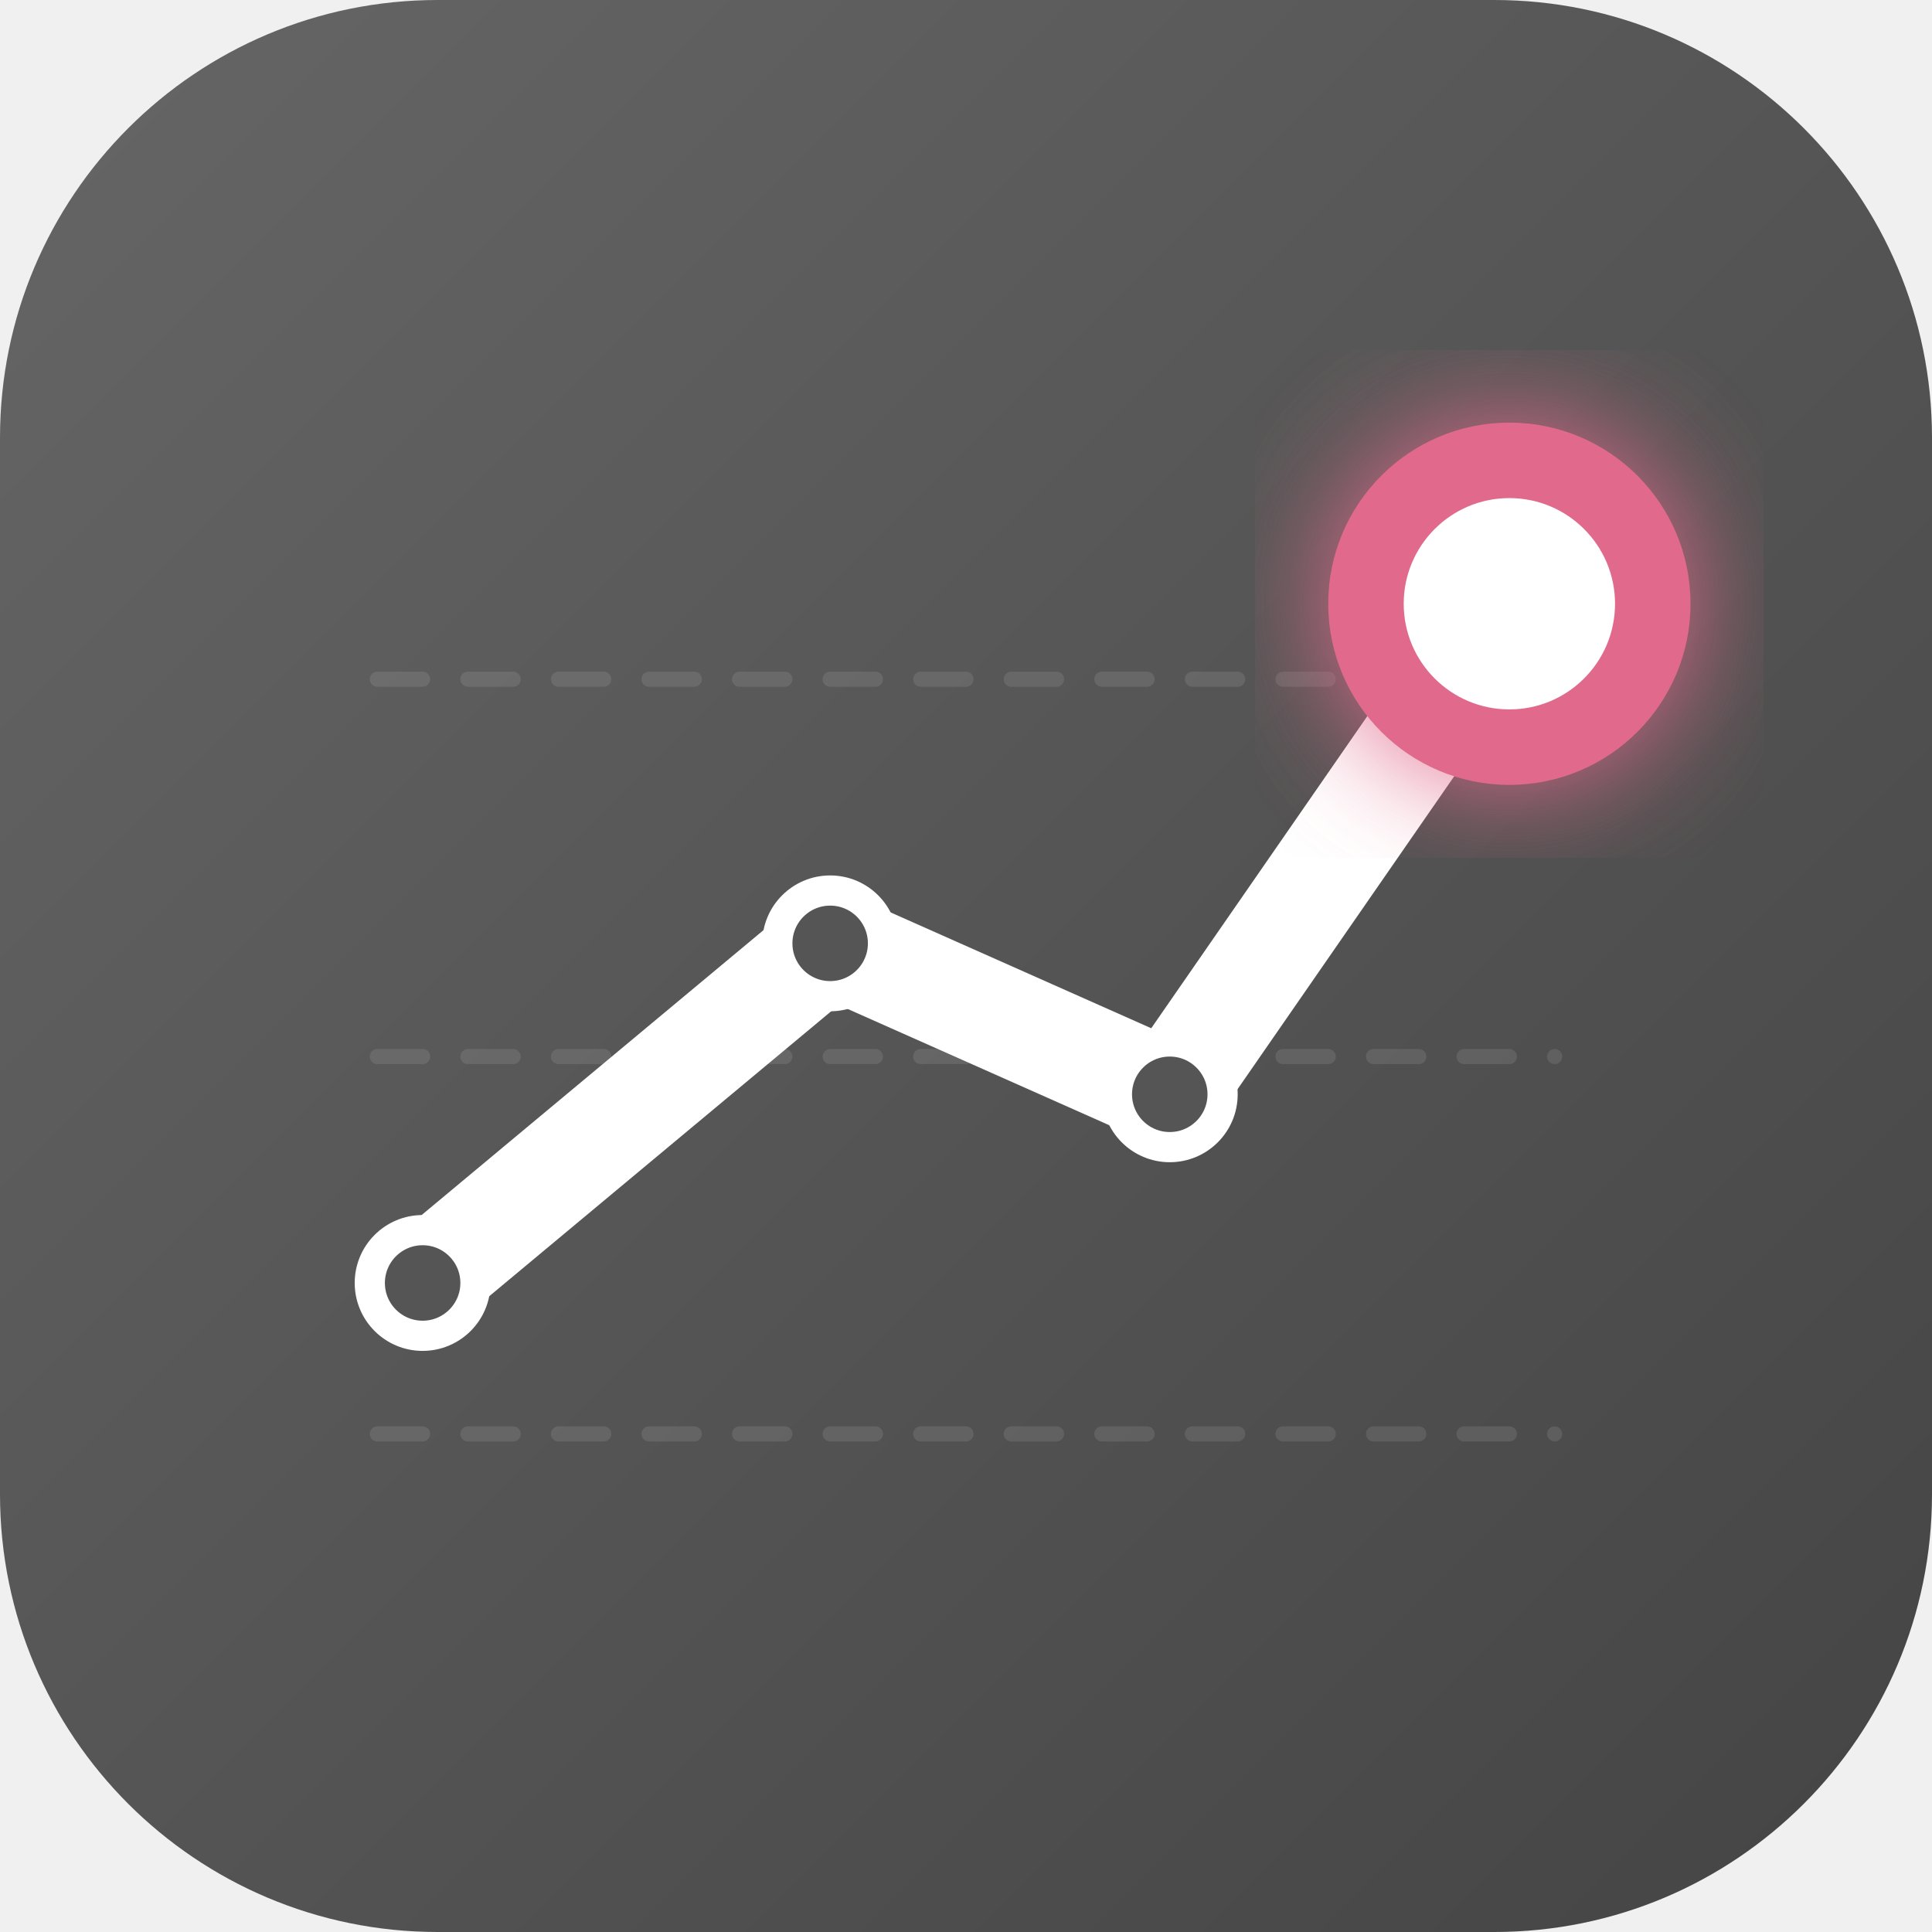
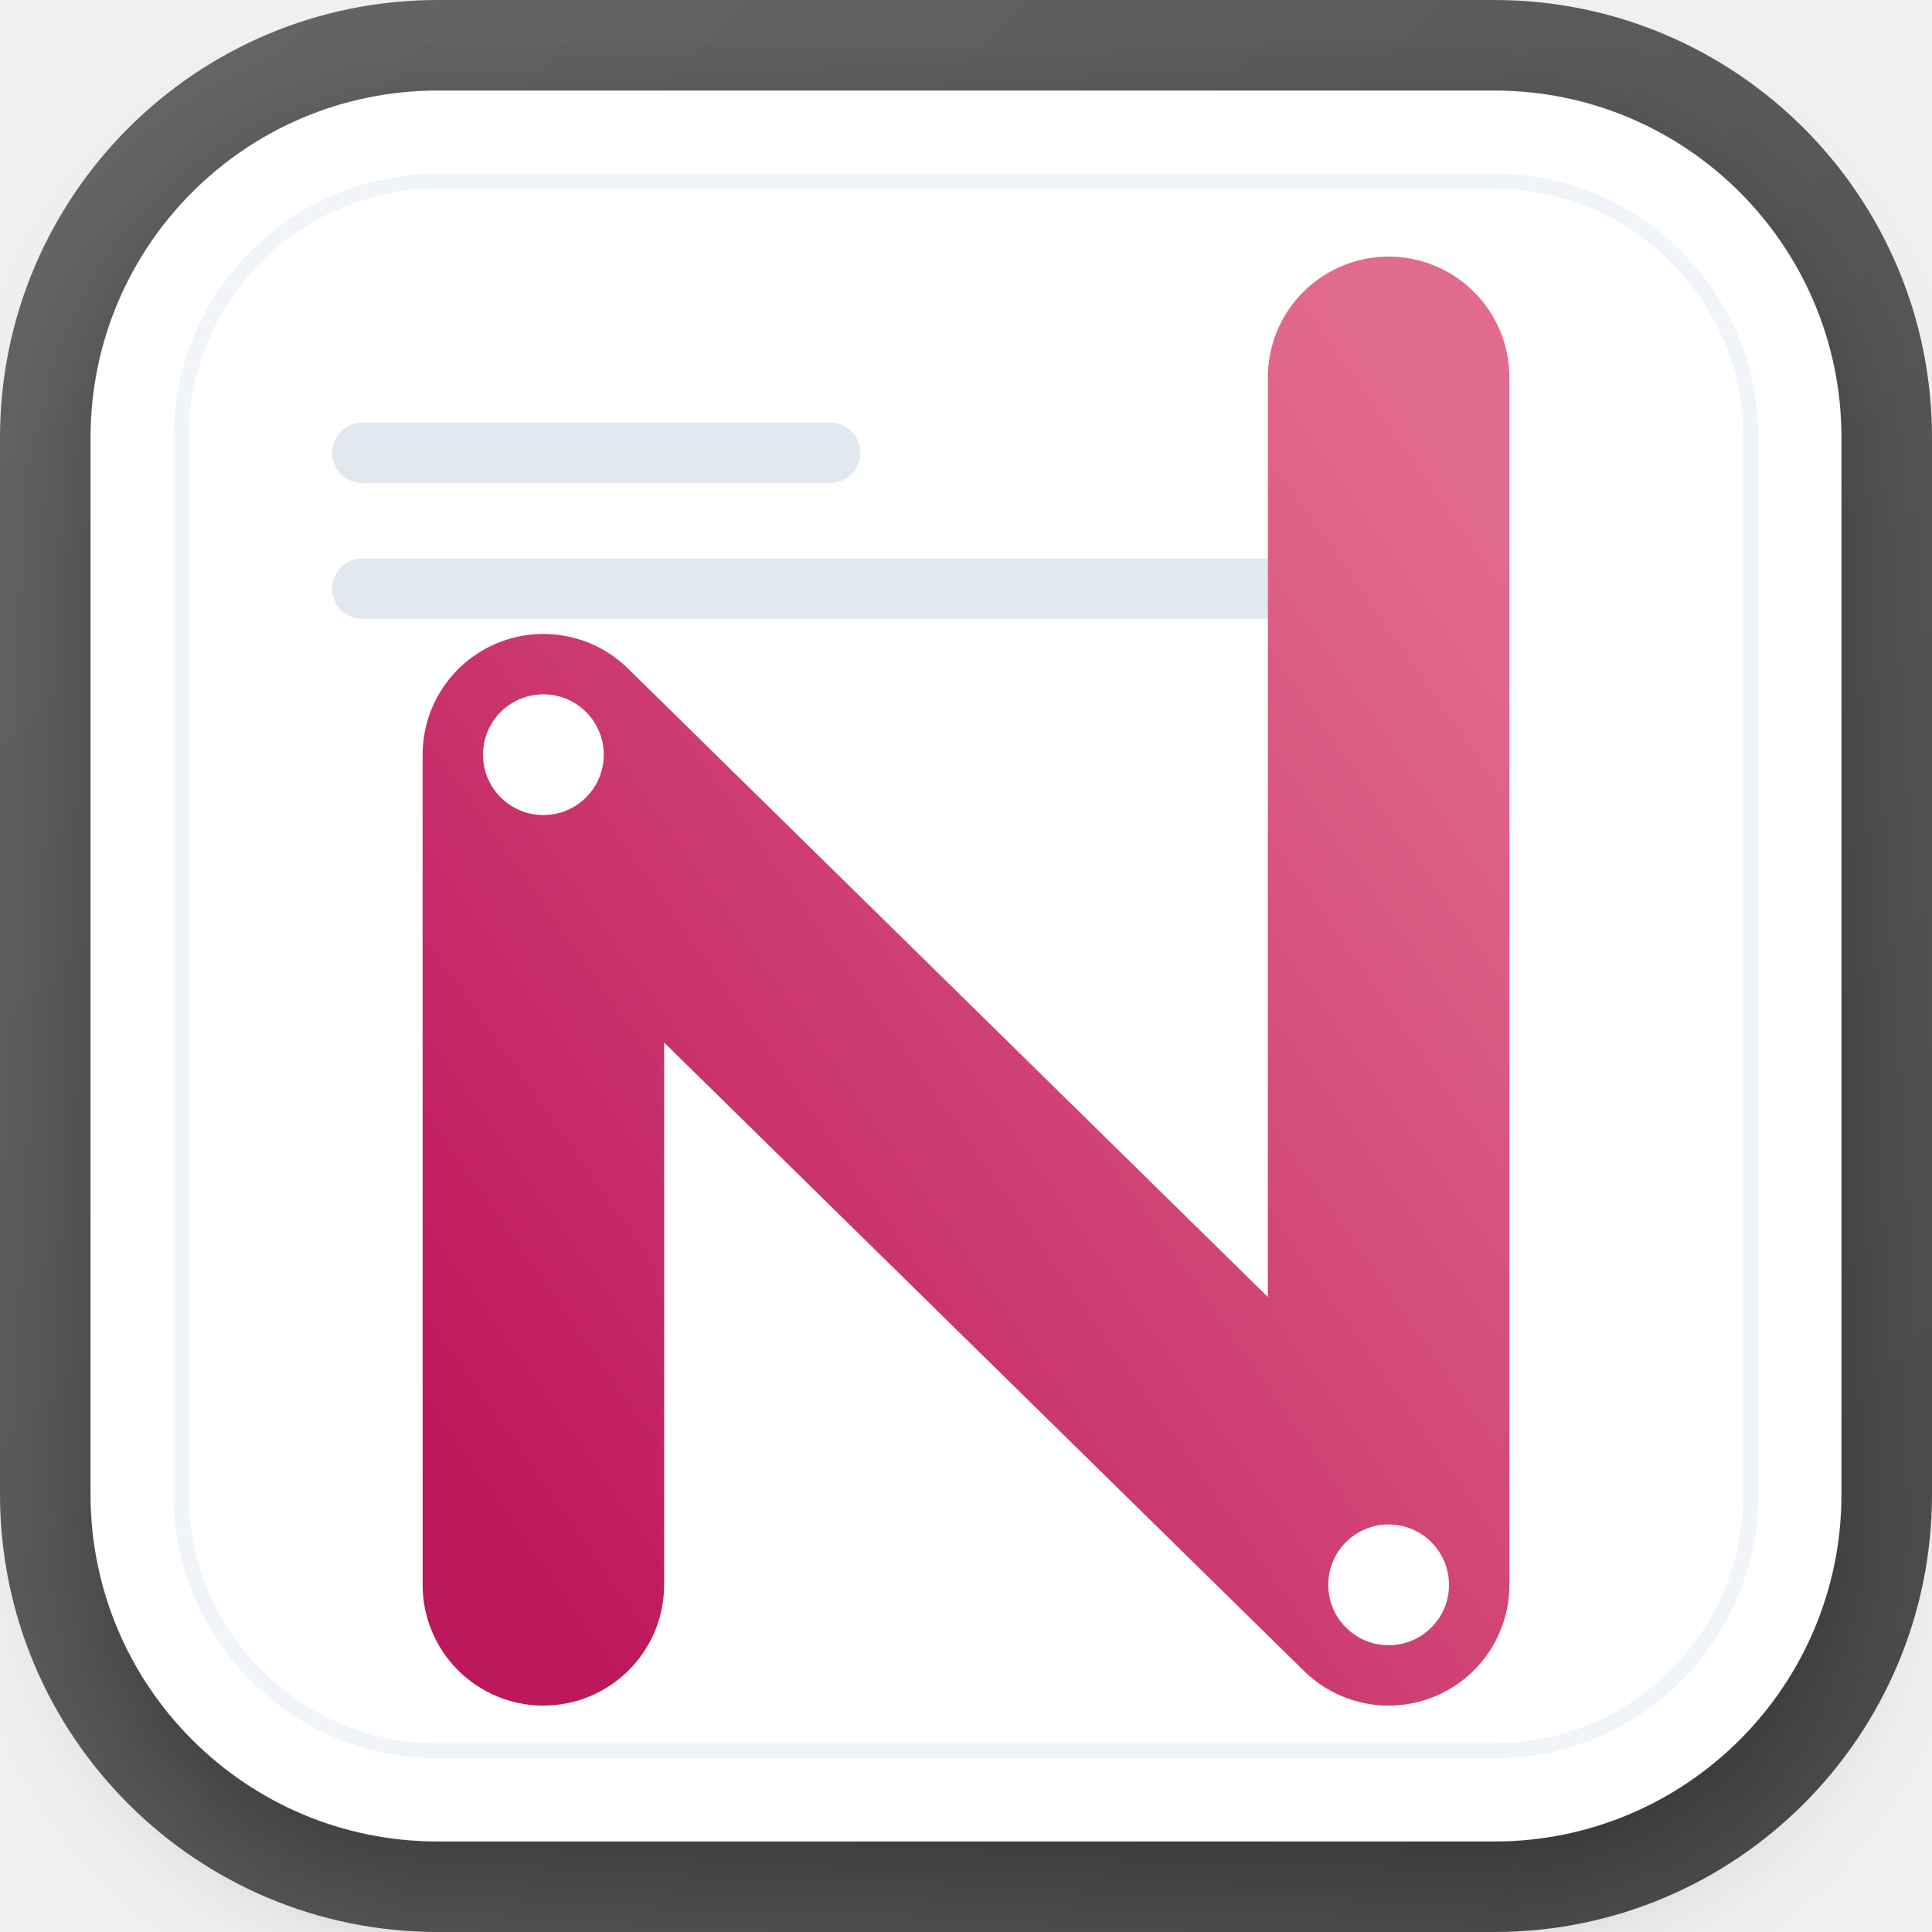
<svg xmlns="http://www.w3.org/2000/svg" viewBox="0 0 512 512" width="100%" height="100%">
  <defs>
-     <linearGradient id="bgB" x1="0%" y1="0%" x2="100%" y2="100%">
+     <linearGradient id="frameGray" x1="0%" y1="0%" x2="100%" y2="100%">
      <stop offset="0%" stop-color="#666666" />
-       <stop offset="100%" stop-color="#444444" />
+       <stop offset="100%" stop-color="#4a4a4a" />
    </linearGradient>
-     <filter id="glowB" x="-20%" y="-20%" width="140%" height="140%">
-       <feGaussianBlur stdDeviation="16" result="blur" />
-       <feComposite in="SourceGraphic" in2="blur" operator="over" />
+     <linearGradient id="boldPink" x1="0%" y1="100%" x2="100%" y2="0%">
+       <stop offset="0%" stop-color="#be185d" />
+       <stop offset="100%" stop-color="#e16b8c" />
+     </linearGradient>
+     <filter id="docShadow" x="-10%" y="-10%" width="130%" height="130%">
+       <feDropShadow dx="0" dy="12" stdDeviation="16" flood-color="#000000" flood-opacity="0.3" />
    </filter>
  </defs>
-   <rect width="512" height="512" rx="116" fill="url(#bgB)" />
-   <path d="M100 380 L412 380 M100 280 L412 280 M100 180 L412 180" stroke="#ffffff" stroke-opacity="0.1" stroke-width="4" stroke-dasharray="12 12" stroke-linecap="round" />
-   <path d="M112 340 L220 250 L310 290 L400 160" fill="none" stroke="#ffffff" stroke-width="28" stroke-linecap="round" stroke-linejoin="round" />
-   <circle cx="112" cy="340" r="14" fill="#555555" stroke="#ffffff" stroke-width="8" />
-   <circle cx="220" cy="250" r="14" fill="#555555" stroke="#ffffff" stroke-width="8" />
-   <circle cx="310" cy="290" r="14" fill="#555555" stroke="#ffffff" stroke-width="8" />
-   <circle cx="400" cy="160" r="48" fill="#e16b8c" filter="url(#glowB)" />
-   <circle cx="400" cy="160" r="28" fill="#ffffff" />
+   <rect width="512" height="512" rx="116" fill="url(#frameGray)" />
+   <rect x="24" y="24" width="464" height="464" rx="92" fill="#ffffff" filter="url(#docShadow)" />
+   <rect x="48" y="48" width="416" height="416" rx="68" fill="none" stroke="#f1f5f9" stroke-width="4" />
+   <line x1="96" y1="120" x2="220" y2="120" stroke="#e2e8f0" stroke-width="16" stroke-linecap="round" />
+   <line x1="96" y1="156" x2="380" y2="156" stroke="#e2e8f0" stroke-width="16" stroke-linecap="round" />
+   <rect x="112" y="200" width="64" height="220" rx="32" fill="#f1f5f9" />
+   <rect x="336" y="100" width="64" height="320" rx="32" fill="#f1f5f9" />
+   <path d="M 144 420 L 144 200 L 368 420 L 368 100" fill="none" stroke="url(#boldPink)" stroke-width="64" stroke-linecap="round" stroke-linejoin="round" />
+   <circle cx="144" cy="200" r="16" fill="#ffffff" />
+   <circle cx="368" cy="420" r="16" fill="#ffffff" />
</svg>
